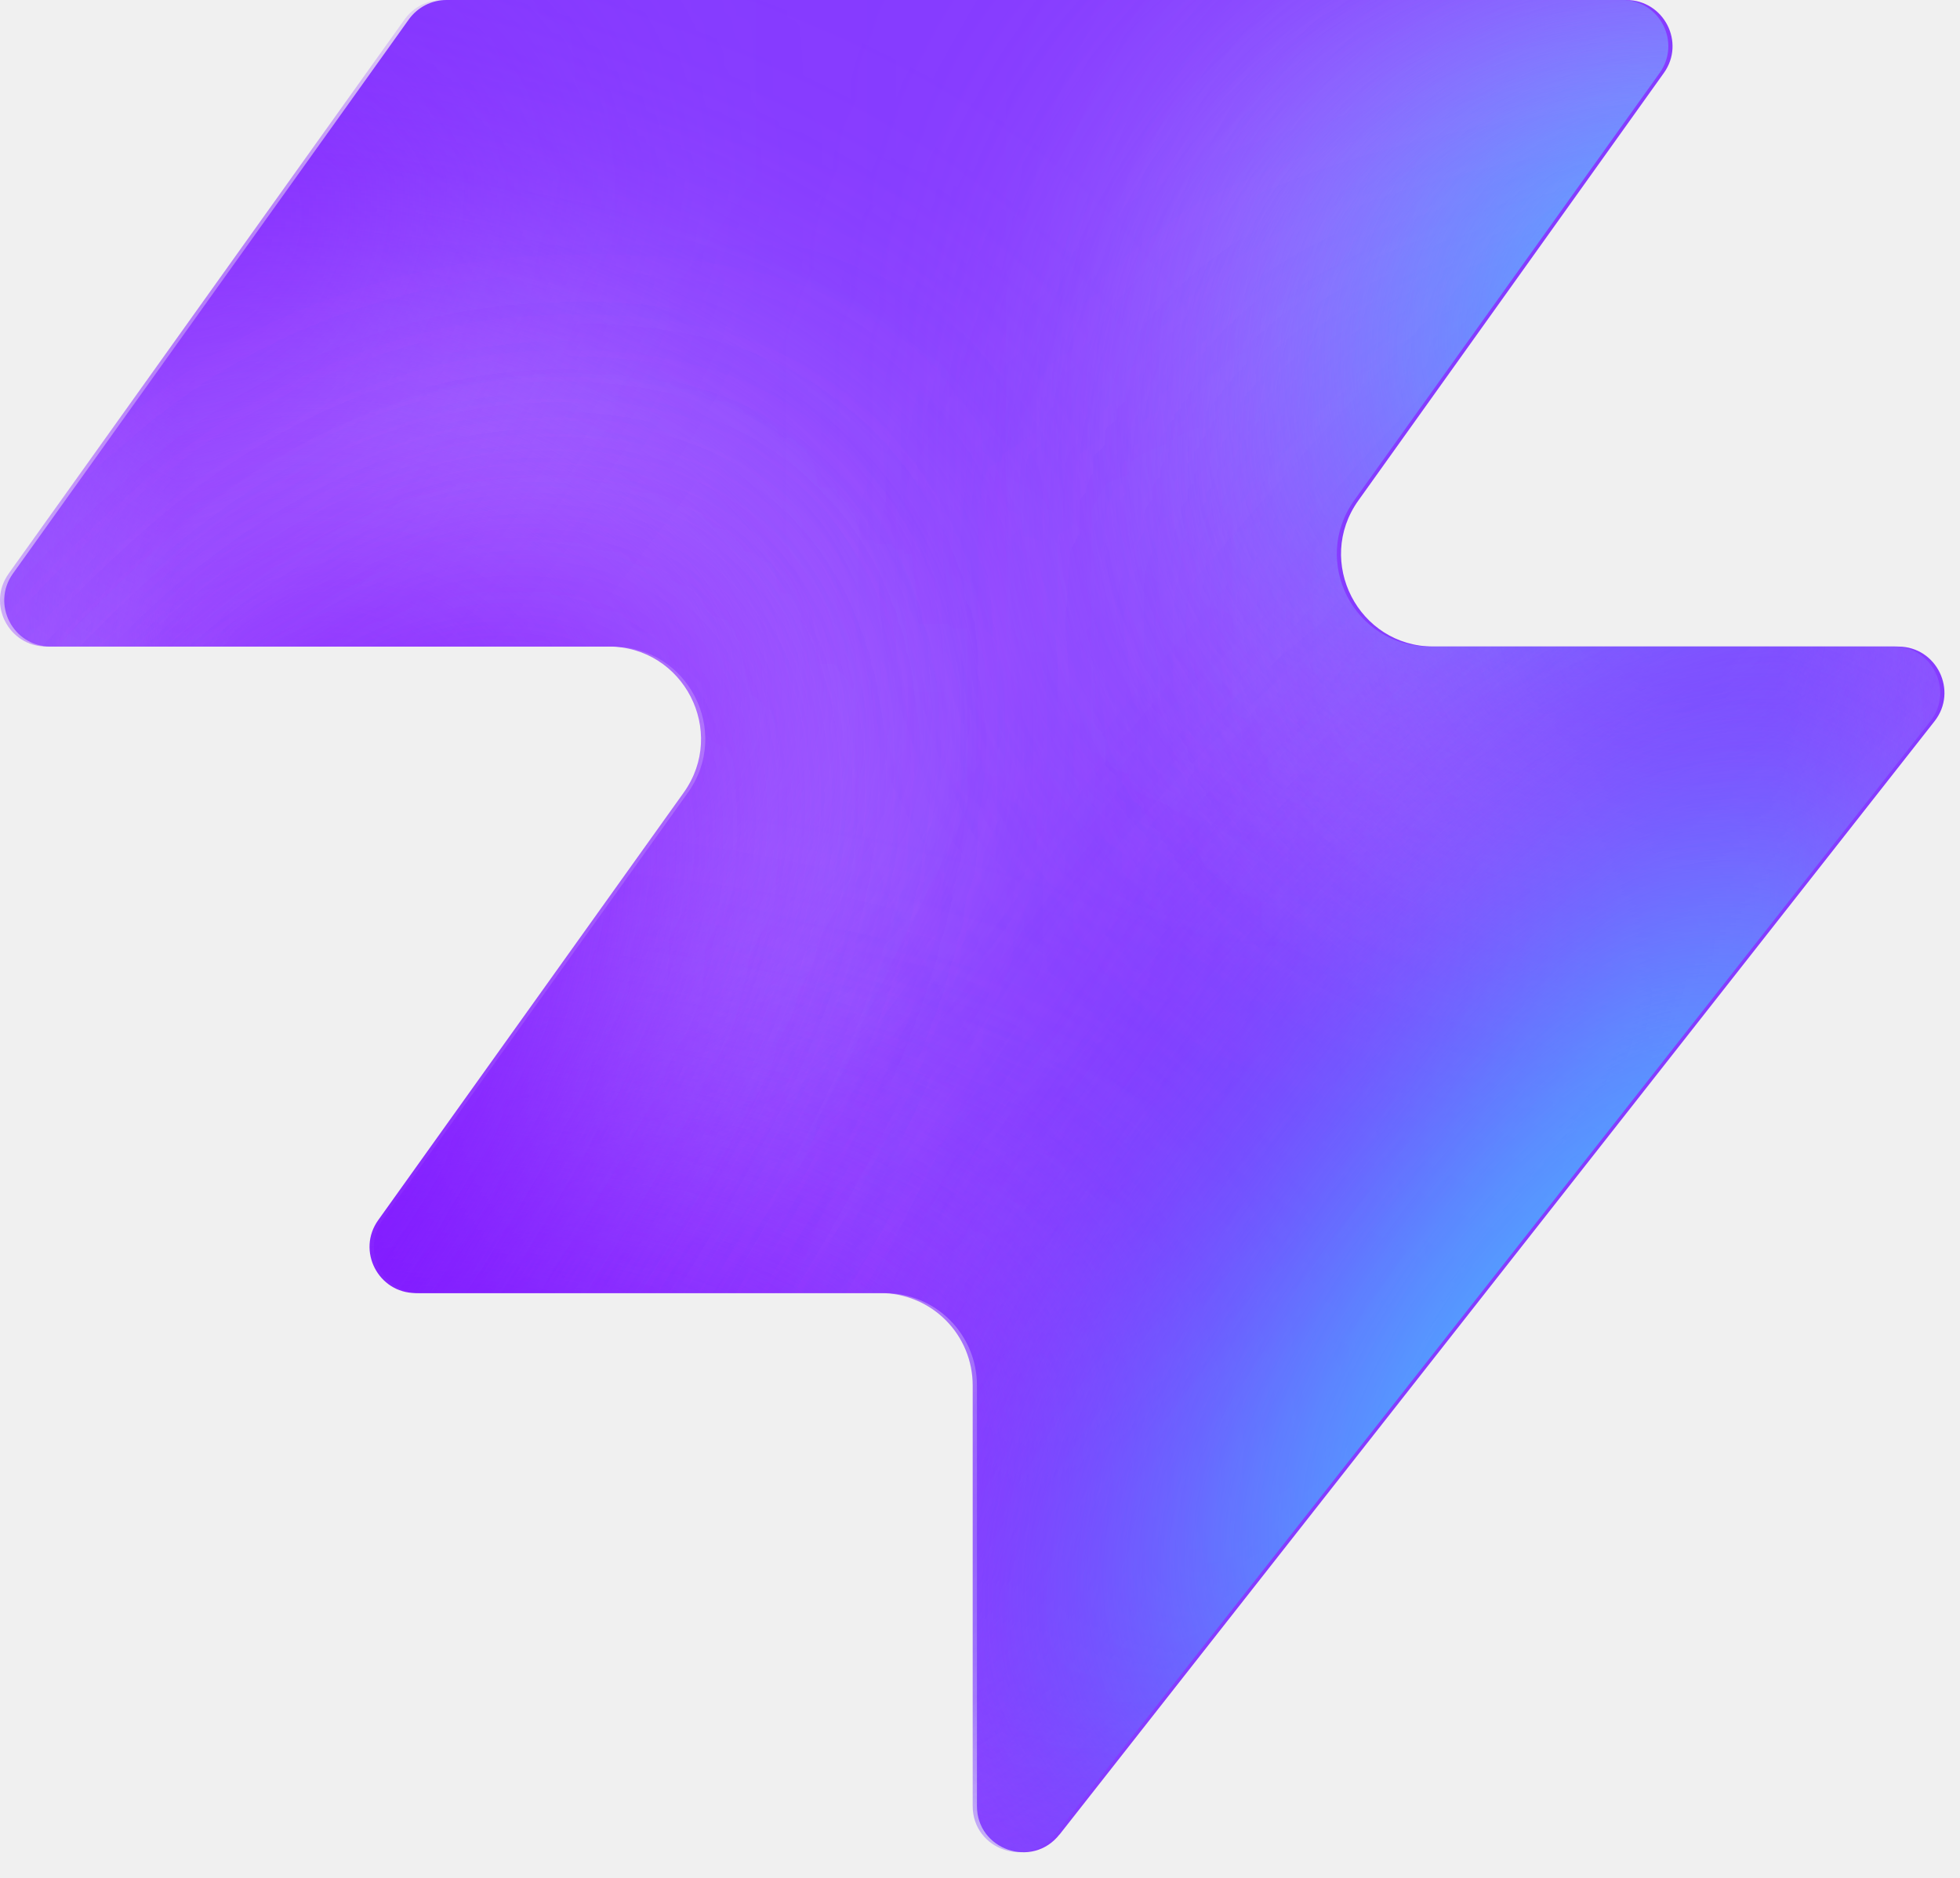
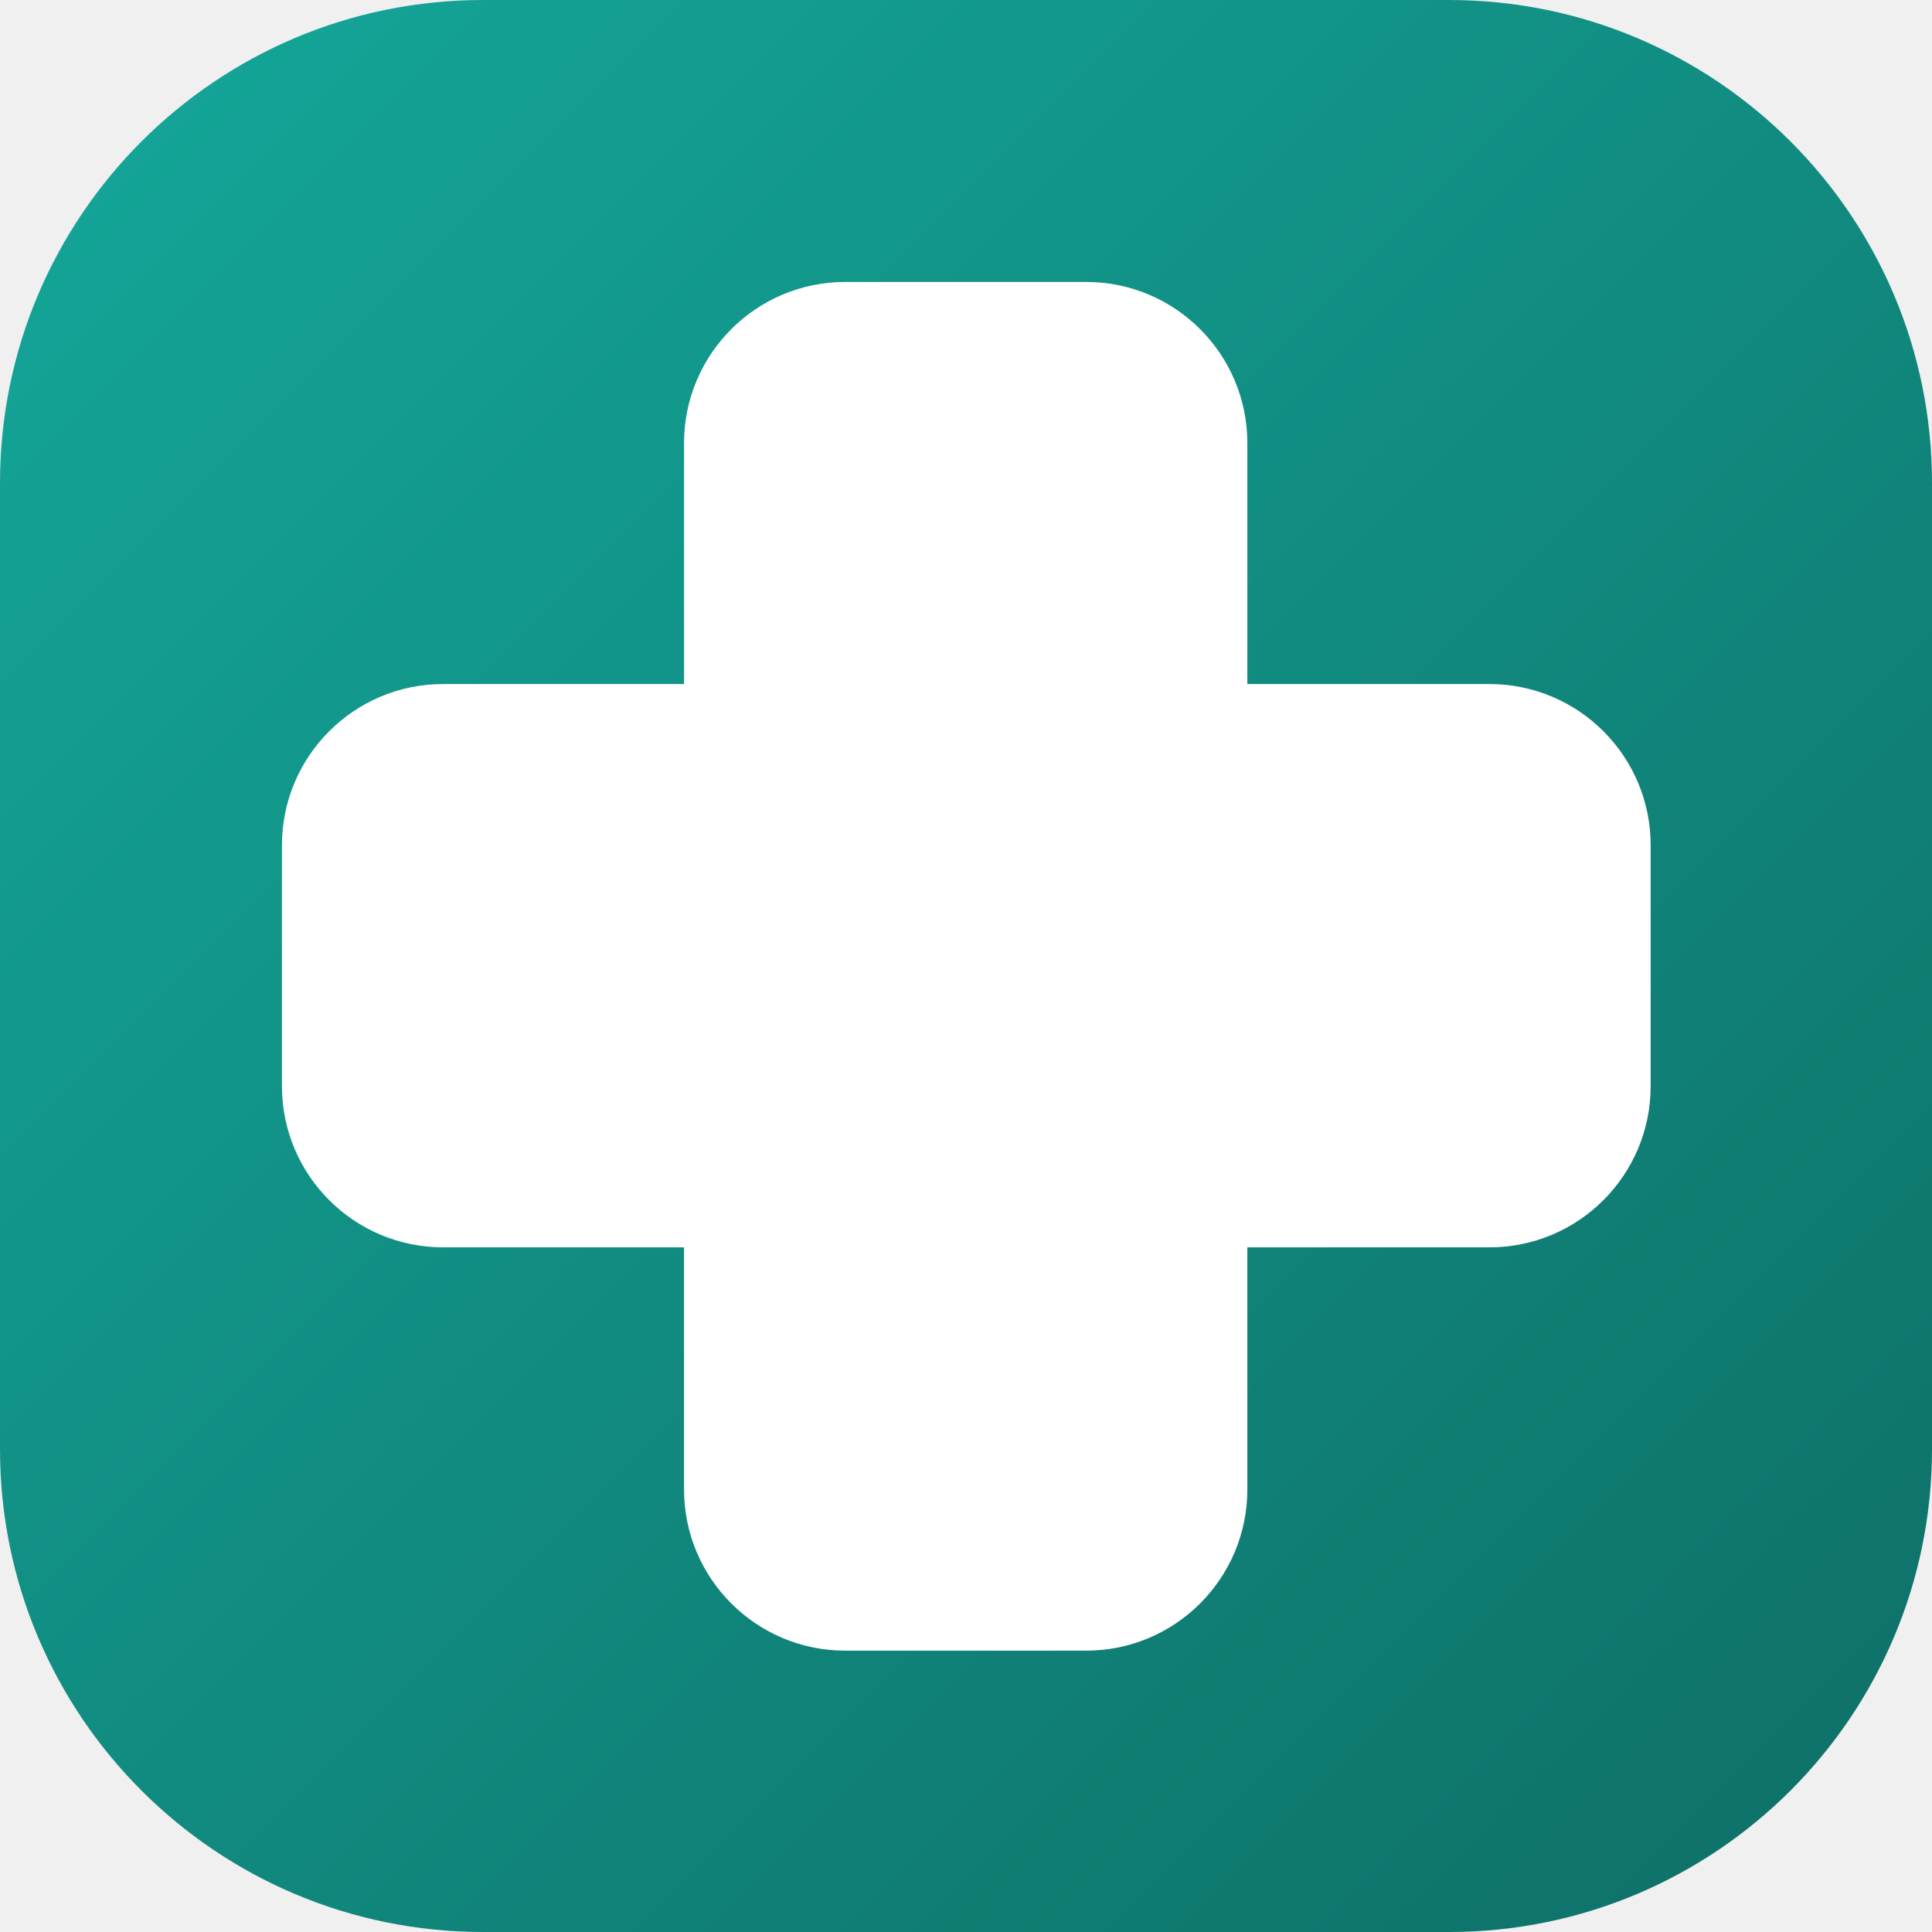
- <svg xmlns="http://www.w3.org/2000/svg" width="48" height="46" fill="none" viewBox="0 0 48 46">
-   <path fill="#863bff" d="M25.946 44.938c-.664.845-2.021.375-2.021-.698V33.937a2.26 2.26 0 0 0-2.262-2.262H10.287c-.92 0-1.456-1.04-.92-1.788l7.48-10.471c1.07-1.497 0-3.578-1.842-3.578H1.237c-.92 0-1.456-1.04-.92-1.788L10.013.474c.214-.297.556-.474.92-.474h28.894c.92 0 1.456 1.04.92 1.788l-7.48 10.471c-1.07 1.498 0 3.579 1.842 3.579h11.377c.943 0 1.473 1.088.89 1.83L25.947 44.94z" style="fill:#863bff;fill:color(display-p3 .525 .23 1);fill-opacity:1" />
-   <mask id="a" width="48" height="46" x="0" y="0" maskUnits="userSpaceOnUse" style="mask-type:alpha">
-     <path fill="#000" d="M25.842 44.938c-.664.844-2.021.375-2.021-.698V33.937a2.26 2.26 0 0 0-2.262-2.262H10.183c-.92 0-1.456-1.04-.92-1.788l7.48-10.471c1.07-1.498 0-3.579-1.842-3.579H1.133c-.92 0-1.456-1.04-.92-1.787L9.91.473c.214-.297.556-.474.92-.474h28.894c.92 0 1.456 1.04.92 1.788l-7.48 10.471c-1.07 1.498 0 3.578 1.842 3.578h11.377c.943 0 1.473 1.088.89 1.832L25.843 44.94z" style="fill:#000;fill-opacity:1" />
-   </mask>
-   <g mask="url(#a)">
-     <g filter="url(#b)">
-       <ellipse cx="5.508" cy="14.704" fill="#ede6ff" rx="5.508" ry="14.704" style="fill:#ede6ff;fill:color(display-p3 .927 .903 1);fill-opacity:1" transform="matrix(.00324 1 1 -.00324 -4.47 31.516)" />
-     </g>
-     <g filter="url(#c)">
-       <ellipse cx="10.399" cy="29.851" fill="#ede6ff" rx="10.399" ry="29.851" style="fill:#ede6ff;fill:color(display-p3 .927 .903 1);fill-opacity:1" transform="matrix(.00324 1 1 -.00324 -39.328 7.883)" />
-     </g>
-     <g filter="url(#d)">
-       <ellipse cx="5.508" cy="30.487" fill="#7e14ff" rx="5.508" ry="30.487" style="fill:#7e14ff;fill:color(display-p3 .492 .077 1);fill-opacity:1" transform="rotate(89.814 -25.913 -14.639)scale(1 -1)" />
-     </g>
-     <g filter="url(#e)">
-       <ellipse cx="5.508" cy="30.599" fill="#7e14ff" rx="5.508" ry="30.599" style="fill:#7e14ff;fill:color(display-p3 .492 .077 1);fill-opacity:1" transform="rotate(89.814 -32.644 -3.334)scale(1 -1)" />
-     </g>
-     <g filter="url(#f)">
-       <ellipse cx="5.508" cy="30.599" fill="#7e14ff" rx="5.508" ry="30.599" style="fill:#7e14ff;fill:color(display-p3 .492 .077 1);fill-opacity:1" transform="matrix(.00324 1 1 -.00324 -34.34 30.47)" />
-     </g>
-     <g filter="url(#g)">
-       <ellipse cx="14.072" cy="22.078" fill="#ede6ff" rx="14.072" ry="22.078" style="fill:#ede6ff;fill:color(display-p3 .927 .903 1);fill-opacity:1" transform="rotate(93.35 24.506 48.493)scale(-1 1)" />
-     </g>
-     <g filter="url(#h)">
-       <ellipse cx="3.47" cy="21.501" fill="#7e14ff" rx="3.47" ry="21.501" style="fill:#7e14ff;fill:color(display-p3 .492 .077 1);fill-opacity:1" transform="rotate(89.009 28.708 47.59)scale(-1 1)" />
-     </g>
-     <g filter="url(#i)">
-       <ellipse cx="3.47" cy="21.501" fill="#7e14ff" rx="3.47" ry="21.501" style="fill:#7e14ff;fill:color(display-p3 .492 .077 1);fill-opacity:1" transform="rotate(89.009 28.708 47.59)scale(-1 1)" />
-     </g>
-     <g filter="url(#j)">
-       <ellipse cx=".387" cy="8.972" fill="#7e14ff" rx="4.407" ry="29.108" style="fill:#7e14ff;fill:color(display-p3 .492 .077 1);fill-opacity:1" transform="rotate(39.51 .387 8.972)" />
-     </g>
-     <g filter="url(#k)">
-       <ellipse cx="47.523" cy="-6.092" fill="#7e14ff" rx="4.407" ry="29.108" style="fill:#7e14ff;fill:color(display-p3 .492 .077 1);fill-opacity:1" transform="rotate(37.892 47.523 -6.092)" />
-     </g>
-     <g filter="url(#l)">
-       <ellipse cx="41.412" cy="6.333" fill="#47bfff" rx="5.971" ry="9.665" style="fill:#47bfff;fill:color(display-p3 .28 .748 1);fill-opacity:1" transform="rotate(37.892 41.412 6.333)" />
-     </g>
-     <g filter="url(#m)">
-       <ellipse cx="-1.879" cy="38.332" fill="#7e14ff" rx="4.407" ry="29.108" style="fill:#7e14ff;fill:color(display-p3 .492 .077 1);fill-opacity:1" transform="rotate(37.892 -1.88 38.332)" />
-     </g>
-     <g filter="url(#n)">
-       <ellipse cx="-1.879" cy="38.332" fill="#7e14ff" rx="4.407" ry="29.108" style="fill:#7e14ff;fill:color(display-p3 .492 .077 1);fill-opacity:1" transform="rotate(37.892 -1.88 38.332)" />
-     </g>
-     <g filter="url(#o)">
-       <ellipse cx="35.651" cy="29.907" fill="#7e14ff" rx="4.407" ry="29.108" style="fill:#7e14ff;fill:color(display-p3 .492 .077 1);fill-opacity:1" transform="rotate(37.892 35.651 29.907)" />
-     </g>
-     <g filter="url(#p)">
-       <ellipse cx="38.418" cy="32.4" fill="#47bfff" rx="5.971" ry="15.297" style="fill:#47bfff;fill:color(display-p3 .28 .748 1);fill-opacity:1" transform="rotate(37.892 38.418 32.4)" />
-     </g>
+ <svg xmlns="http://www.w3.org/2000/svg" width="32" height="32" viewBox="0 0 32 32">
+   <defs>
+     <linearGradient id="fb" x1="0" y1="0" x2="1" y2="1">
+       <stop offset="0" stop-color="#14a89a" />
+       <stop offset="1" stop-color="#0e6e66" />
+     </linearGradient>
+   </defs>
+   <rect width="32" height="32" rx="8" fill="url(#fb)" />
+   <g fill="#ffffff">
+     <rect x="11.33" y="4.67" width="9.33" height="22.67" rx="2.67" />
+     <rect x="4.67" y="11.33" width="22.67" height="9.33" rx="2.67" />
  </g>
-   <defs>
-     <filter id="b" width="60.045" height="41.654" x="-19.77" y="16.149" color-interpolation-filters="sRGB" filterUnits="userSpaceOnUse">
-       <feFlood flood-opacity="0" result="BackgroundImageFix" />
-       <feBlend in="SourceGraphic" in2="BackgroundImageFix" result="shape" />
-       <feGaussianBlur result="effect1_foregroundBlur_2002_17158" stdDeviation="7.659" />
-     </filter>
-     <filter id="c" width="90.34" height="51.437" x="-54.613" y="-7.533" color-interpolation-filters="sRGB" filterUnits="userSpaceOnUse">
-       <feFlood flood-opacity="0" result="BackgroundImageFix" />
-       <feBlend in="SourceGraphic" in2="BackgroundImageFix" result="shape" />
-       <feGaussianBlur result="effect1_foregroundBlur_2002_17158" stdDeviation="7.659" />
-     </filter>
-     <filter id="d" width="79.355" height="29.4" x="-49.64" y="2.03" color-interpolation-filters="sRGB" filterUnits="userSpaceOnUse">
-       <feFlood flood-opacity="0" result="BackgroundImageFix" />
-       <feBlend in="SourceGraphic" in2="BackgroundImageFix" result="shape" />
-       <feGaussianBlur result="effect1_foregroundBlur_2002_17158" stdDeviation="4.596" />
-     </filter>
-     <filter id="e" width="79.579" height="29.4" x="-45.045" y="20.029" color-interpolation-filters="sRGB" filterUnits="userSpaceOnUse">
-       <feFlood flood-opacity="0" result="BackgroundImageFix" />
-       <feBlend in="SourceGraphic" in2="BackgroundImageFix" result="shape" />
-       <feGaussianBlur result="effect1_foregroundBlur_2002_17158" stdDeviation="4.596" />
-     </filter>
-     <filter id="f" width="79.579" height="29.4" x="-43.513" y="21.178" color-interpolation-filters="sRGB" filterUnits="userSpaceOnUse">
-       <feFlood flood-opacity="0" result="BackgroundImageFix" />
-       <feBlend in="SourceGraphic" in2="BackgroundImageFix" result="shape" />
-       <feGaussianBlur result="effect1_foregroundBlur_2002_17158" stdDeviation="4.596" />
-     </filter>
-     <filter id="g" width="74.749" height="58.852" x="15.756" y="-17.901" color-interpolation-filters="sRGB" filterUnits="userSpaceOnUse">
-       <feFlood flood-opacity="0" result="BackgroundImageFix" />
-       <feBlend in="SourceGraphic" in2="BackgroundImageFix" result="shape" />
-       <feGaussianBlur result="effect1_foregroundBlur_2002_17158" stdDeviation="7.659" />
-     </filter>
-     <filter id="h" width="61.377" height="25.362" x="23.548" y="2.284" color-interpolation-filters="sRGB" filterUnits="userSpaceOnUse">
-       <feFlood flood-opacity="0" result="BackgroundImageFix" />
-       <feBlend in="SourceGraphic" in2="BackgroundImageFix" result="shape" />
-       <feGaussianBlur result="effect1_foregroundBlur_2002_17158" stdDeviation="4.596" />
-     </filter>
-     <filter id="i" width="61.377" height="25.362" x="23.548" y="2.284" color-interpolation-filters="sRGB" filterUnits="userSpaceOnUse">
-       <feFlood flood-opacity="0" result="BackgroundImageFix" />
-       <feBlend in="SourceGraphic" in2="BackgroundImageFix" result="shape" />
-       <feGaussianBlur result="effect1_foregroundBlur_2002_17158" stdDeviation="4.596" />
-     </filter>
-     <filter id="j" width="56.045" height="63.649" x="-27.636" y="-22.853" color-interpolation-filters="sRGB" filterUnits="userSpaceOnUse">
-       <feFlood flood-opacity="0" result="BackgroundImageFix" />
-       <feBlend in="SourceGraphic" in2="BackgroundImageFix" result="shape" />
-       <feGaussianBlur result="effect1_foregroundBlur_2002_17158" stdDeviation="4.596" />
-     </filter>
-     <filter id="k" width="54.814" height="64.646" x="20.116" y="-38.415" color-interpolation-filters="sRGB" filterUnits="userSpaceOnUse">
-       <feFlood flood-opacity="0" result="BackgroundImageFix" />
-       <feBlend in="SourceGraphic" in2="BackgroundImageFix" result="shape" />
-       <feGaussianBlur result="effect1_foregroundBlur_2002_17158" stdDeviation="4.596" />
-     </filter>
-     <filter id="l" width="33.541" height="35.313" x="24.641" y="-11.323" color-interpolation-filters="sRGB" filterUnits="userSpaceOnUse">
-       <feFlood flood-opacity="0" result="BackgroundImageFix" />
-       <feBlend in="SourceGraphic" in2="BackgroundImageFix" result="shape" />
-       <feGaussianBlur result="effect1_foregroundBlur_2002_17158" stdDeviation="4.596" />
-     </filter>
-     <filter id="m" width="54.814" height="64.646" x="-29.286" y="6.009" color-interpolation-filters="sRGB" filterUnits="userSpaceOnUse">
-       <feFlood flood-opacity="0" result="BackgroundImageFix" />
-       <feBlend in="SourceGraphic" in2="BackgroundImageFix" result="shape" />
-       <feGaussianBlur result="effect1_foregroundBlur_2002_17158" stdDeviation="4.596" />
-     </filter>
-     <filter id="n" width="54.814" height="64.646" x="-29.286" y="6.009" color-interpolation-filters="sRGB" filterUnits="userSpaceOnUse">
-       <feFlood flood-opacity="0" result="BackgroundImageFix" />
-       <feBlend in="SourceGraphic" in2="BackgroundImageFix" result="shape" />
-       <feGaussianBlur result="effect1_foregroundBlur_2002_17158" stdDeviation="4.596" />
-     </filter>
-     <filter id="o" width="54.814" height="64.646" x="8.244" y="-2.416" color-interpolation-filters="sRGB" filterUnits="userSpaceOnUse">
-       <feFlood flood-opacity="0" result="BackgroundImageFix" />
-       <feBlend in="SourceGraphic" in2="BackgroundImageFix" result="shape" />
-       <feGaussianBlur result="effect1_foregroundBlur_2002_17158" stdDeviation="4.596" />
-     </filter>
-     <filter id="p" width="39.409" height="43.623" x="18.713" y="10.588" color-interpolation-filters="sRGB" filterUnits="userSpaceOnUse">
-       <feFlood flood-opacity="0" result="BackgroundImageFix" />
-       <feBlend in="SourceGraphic" in2="BackgroundImageFix" result="shape" />
-       <feGaussianBlur result="effect1_foregroundBlur_2002_17158" stdDeviation="4.596" />
-     </filter>
-   </defs>
</svg>
